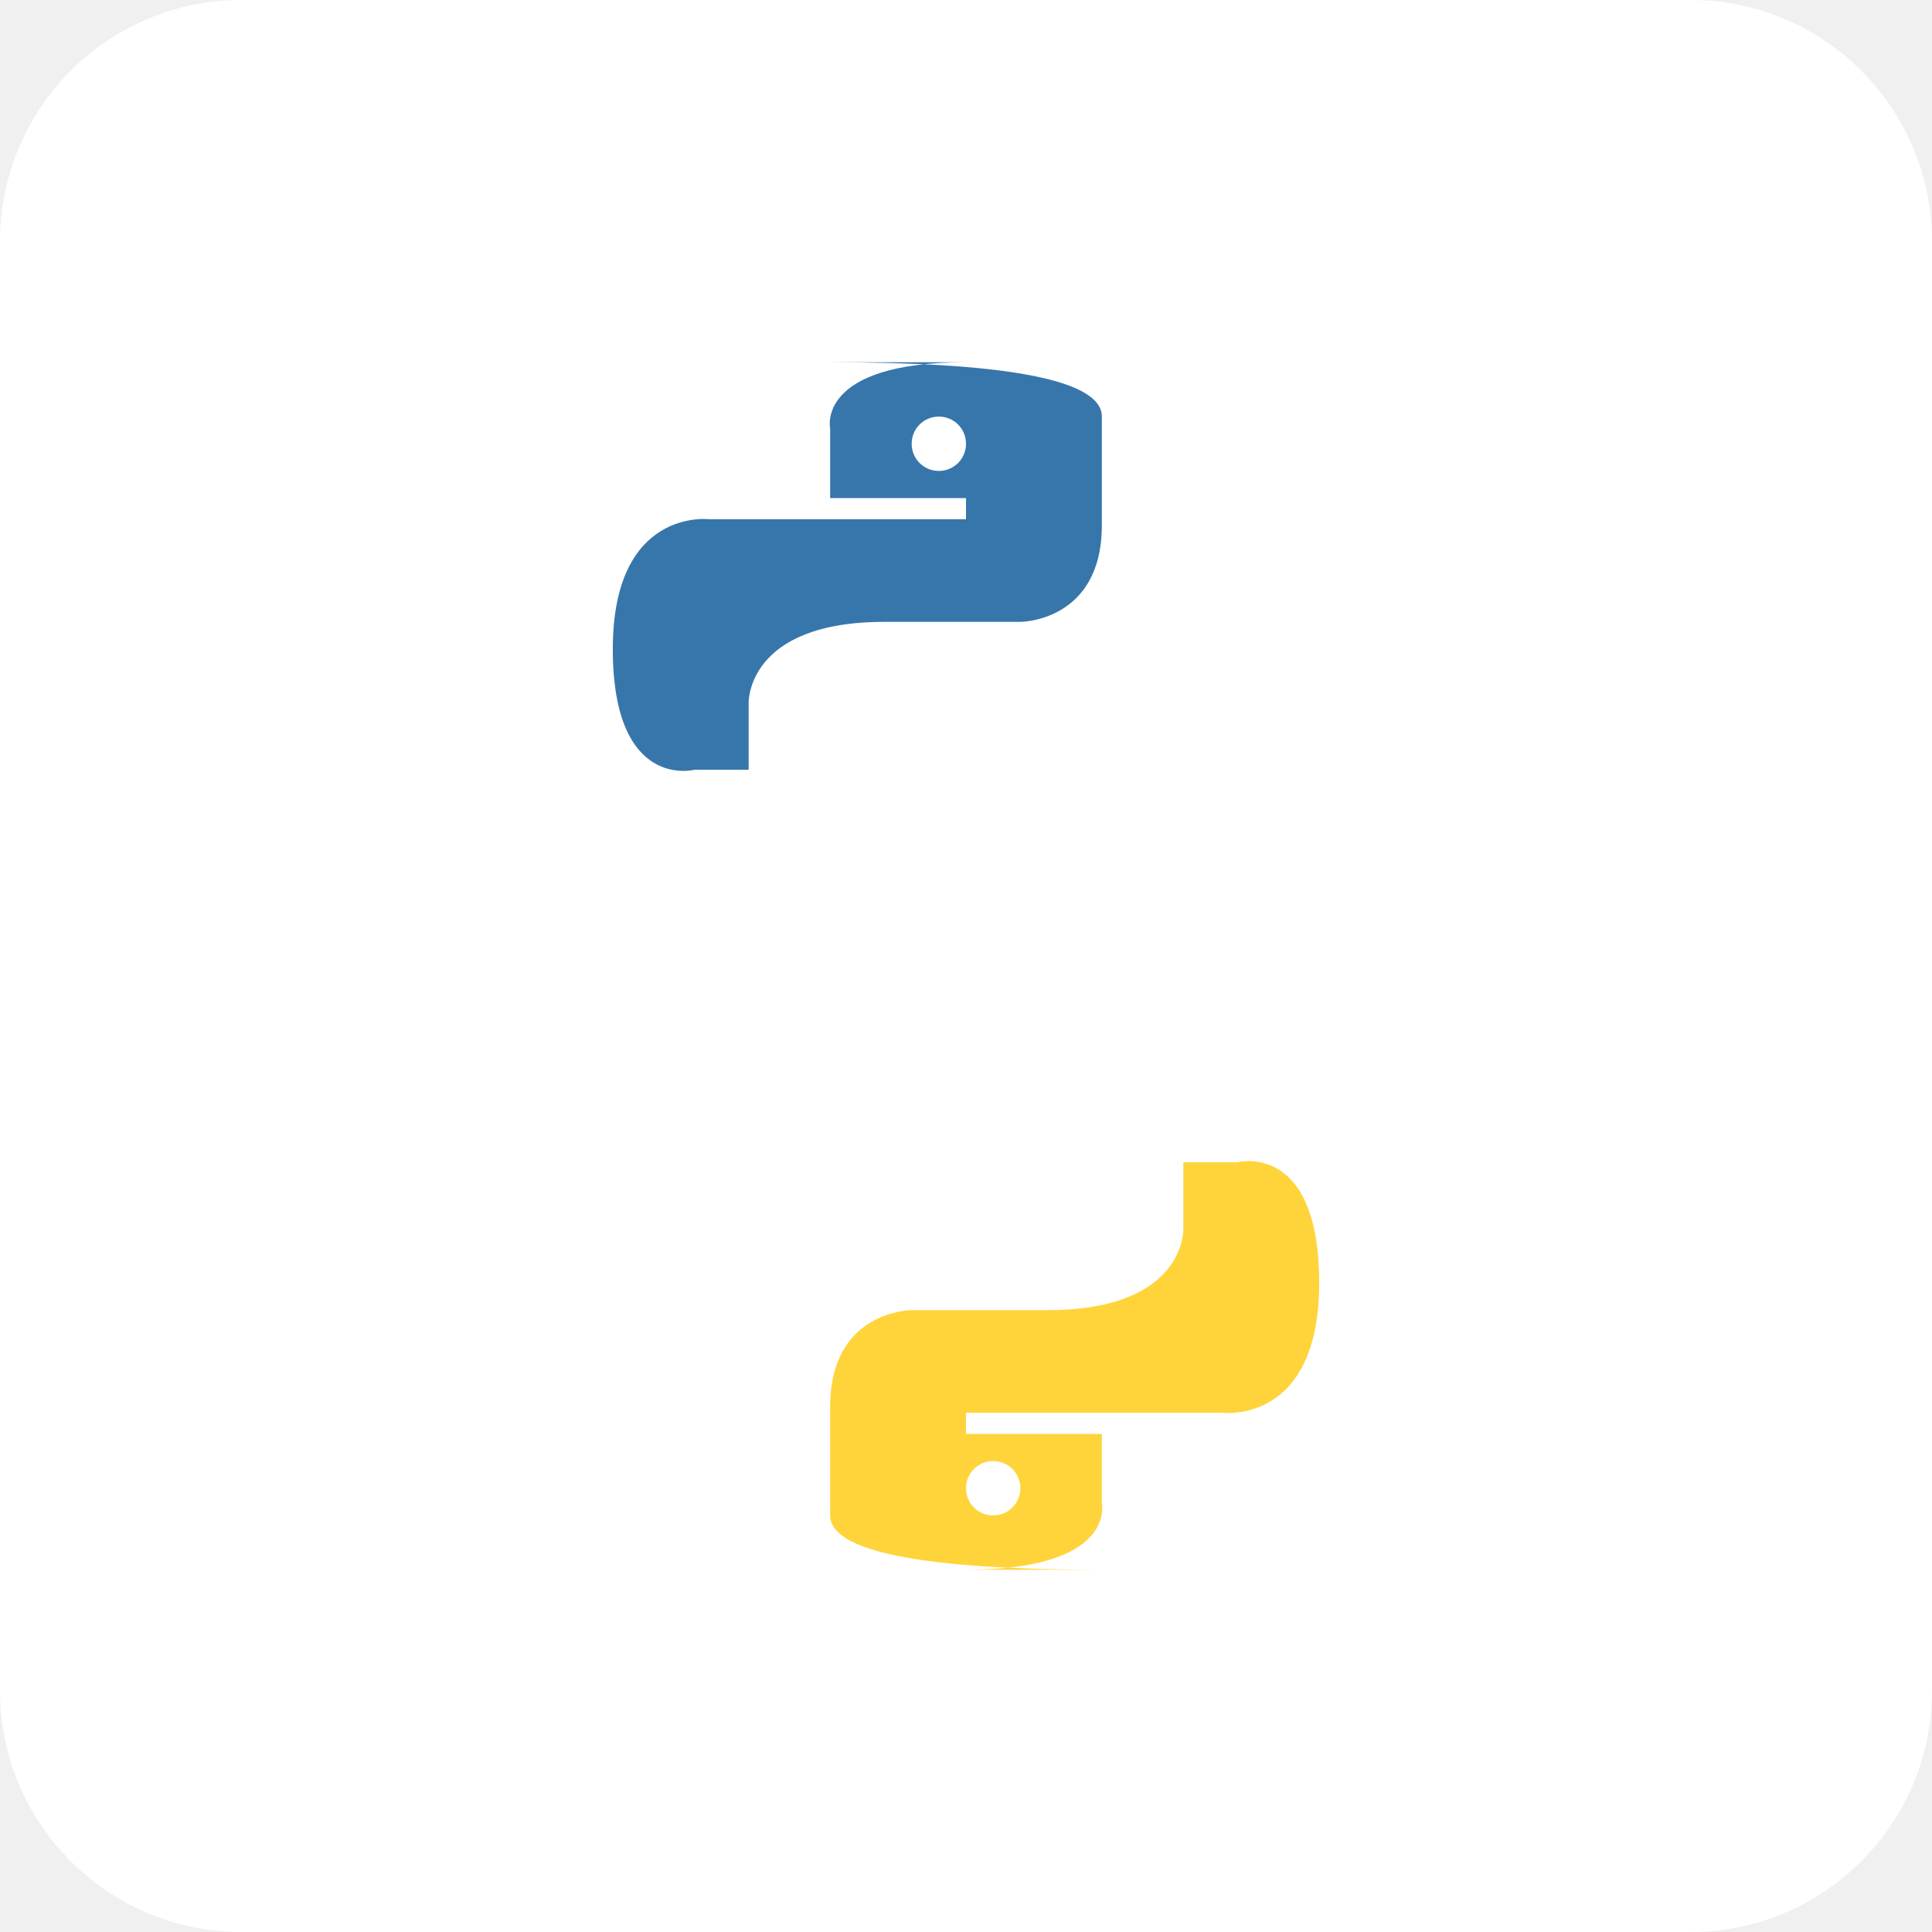
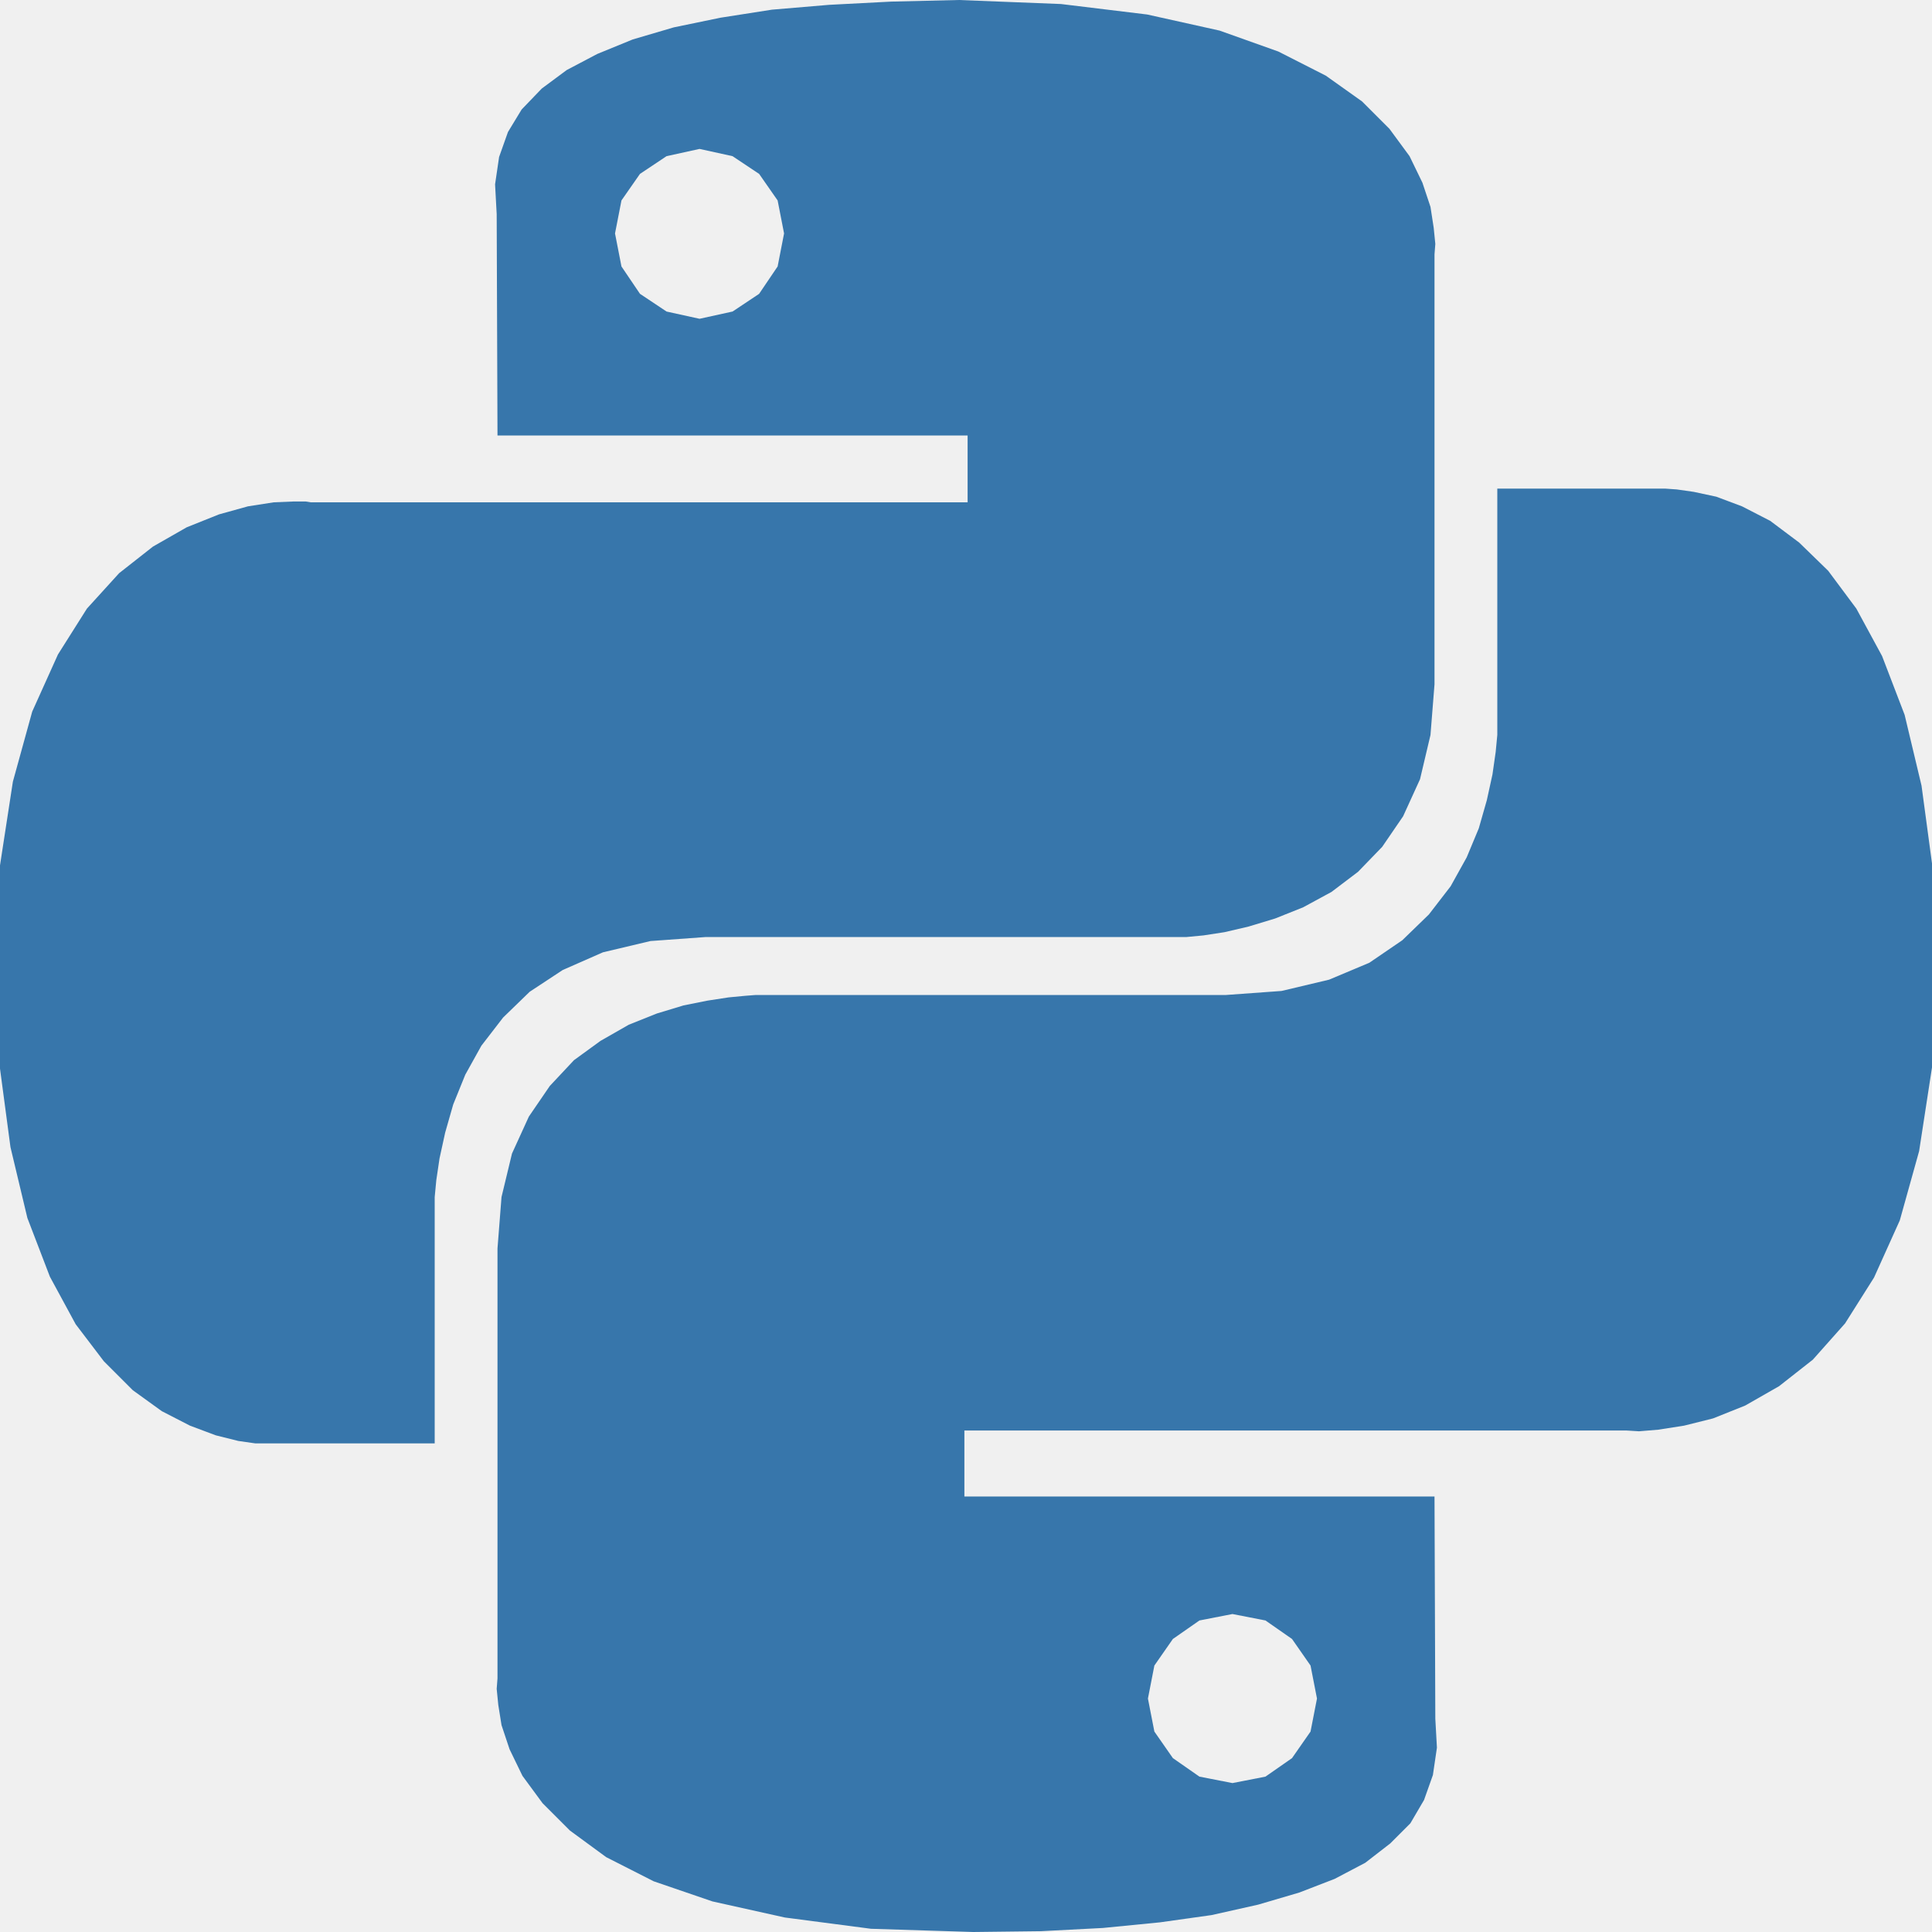
- <svg xmlns="http://www.w3.org/2000/svg" width="64" height="64" viewBox="0 0 64 64" fill="none">
-   <rect width="64" height="64" rx="8" fill="#fff" />
-   <path fill="#3776AB" d="M32 12c-5 0-4.5 2.2-4.5 2.2v2.3H32v.7h-8.5s-3.2-.4-3.2 4.3 2.7 4 2.7 4h1.8v-2.2s-.1-2.7 4.5-2.7h4.5s2.7 0 2.7-3.2v-3.6c0-1.3-3.6-1.8-9-1.8zm-.9 1.8c.5 0 .9.4.9.9s-.4.9-.9.9-.9-.4-.9-.9.4-.9.9-.9z" />
-   <path fill="#FFD43B" d="M32 52c5 0 4.5-2.2 4.5-2.2v-2.3H32v-.7h8.5s3.2.4 3.2-4.3-2.7-4-2.7-4h-1.8v2.2s.1 2.7-4.5 2.7h-4.5s-2.7 0-2.7 3.2v3.6c0 1.3 3.6 1.8 9 1.8zm.9-1.8c-.5 0-.9-.4-.9-.9s.4-.9.9-.9.9.4.9.9-.4.9-.9.9z" />
+ <svg xmlns="http://www.w3.org/2000/svg" fill="#3776AB" role="img" viewBox="0 0 24 24">
+   <path d="M14.25.18l.9.2.73.26.59.3.45.32.34.34.25.34.16.33.1.3.04.26.02.2-.01.13V8.5l-.05.63-.13.55-.21.46-.26.38-.3.31-.33.25-.35.19-.35.14-.33.1-.3.07-.26.04-.21.02H8.77l-.69.05-.59.14-.5.22-.41.27-.33.32-.27.35-.2.36-.15.37-.1.35-.07.32-.04.27-.02.21v3.06H3.17l-.21-.03-.28-.07-.32-.12-.35-.18-.36-.26-.36-.36-.35-.46-.32-.59-.28-.73-.21-.88-.14-1.05-.05-1.23.06-1.22.16-1.04.24-.87.32-.71.36-.57.4-.44.42-.33.42-.24.4-.16.36-.1.32-.05.24-.01h.16l.06.01h8.16v-.83H6.18l-.01-2.75-.02-.37.05-.34.11-.31.17-.28.25-.26.31-.23.38-.2.44-.18.51-.15.58-.12.64-.1.71-.06.77-.04.84-.02 1.27.05zm-6.3 1.98l-.23.33-.08.41.08.41.23.34.33.22.41.09.41-.09.33-.22.23-.34.08-.41-.08-.41-.23-.33-.33-.22-.41-.09-.41.09zm13.09 3.95l.28.06.32.12.35.18.36.27.36.35.35.47.32.59.28.73.21.88.14 1.04.05 1.23-.06 1.23-.16 1.04-.24.86-.32.71-.36.57-.4.45-.42.33-.42.24-.4.16-.36.09-.32.05-.24.02-.16-.01h-8.22v.82h5.84l.01 2.76.02.36-.05.34-.11.31-.17.29-.25.25-.31.24-.38.2-.44.17-.51.15-.58.13-.64.09-.71.07-.77.04-.84.01-1.27-.04-1.07-.14-.9-.2-.73-.25-.59-.3-.45-.33-.34-.34-.25-.34-.16-.33-.1-.3-.04-.25-.02-.2.01-.13v-5.34l.05-.64.13-.54.21-.46.26-.38.3-.32.33-.24.35-.2.35-.14.33-.1.3-.06.26-.04.21-.02.13-.01h5.84l.69-.05.59-.14.5-.21.41-.28.33-.32.27-.35.2-.36.15-.36.1-.35.07-.32.04-.28.02-.21V6.07h2.09l.14.01zm-6.47 14.25l-.23.33-.08.41.08.41.23.33.33.23.41.08.41-.08.33-.23.23-.33.08-.41-.08-.41-.23-.33-.33-.23-.41-.08-.41.08z" />
</svg>
